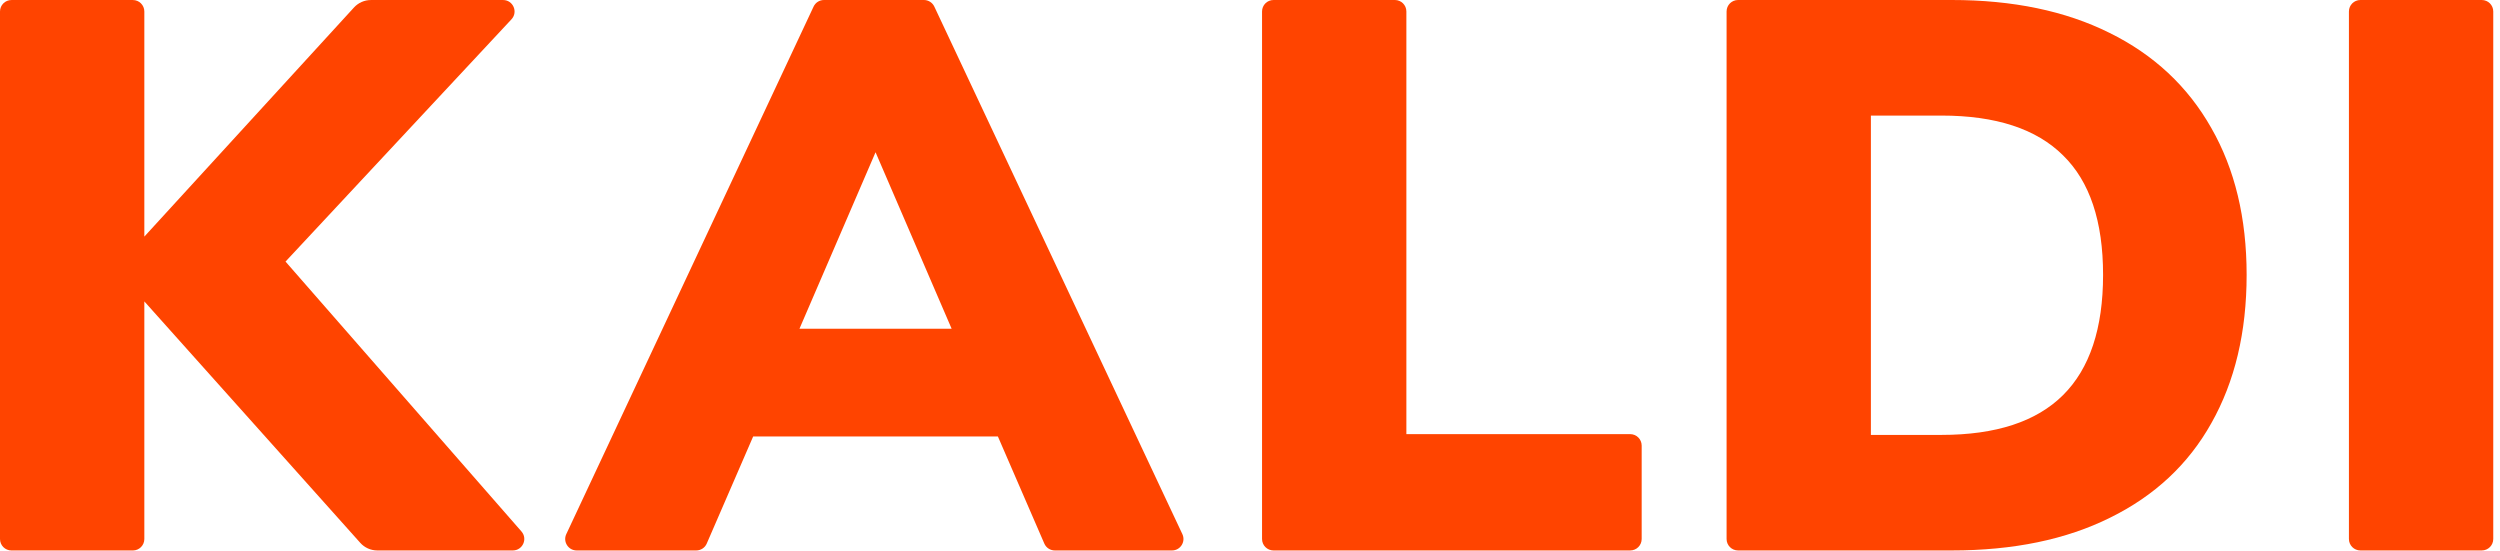
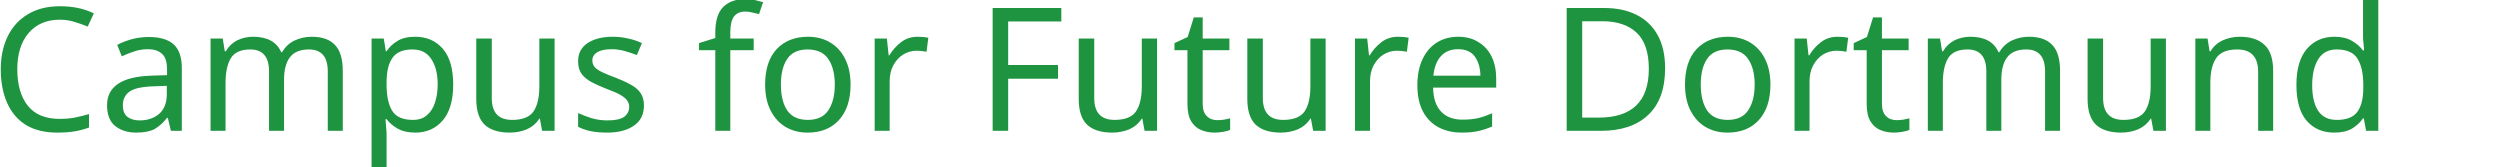
- <svg xmlns="http://www.w3.org/2000/svg" xmlns:xlink="http://www.w3.org/1999/xlink" viewBox="0 0 109 24">
-   <g transform="translate(-1470)">
-     <g style="mix-blend-mode:normal" transform="translate(1470)" fill="#f40">
-       <use xlink:href="#b" style="mix-blend-mode:normal" />
-       <use xlink:href="#c" style="mix-blend-mode:normal" />
-       <use xlink:href="#d" style="mix-blend-mode:normal" />
-       <use xlink:href="#e" style="mix-blend-mode:normal" />
-       <use xlink:href="#f" style="mix-blend-mode:normal" />
-     </g>
+ <svg xmlns="http://www.w3.org/2000/svg" width="153.619mm" height="10.242mm" viewBox="0 0 153.619 10.242" version="1.1" id="svg8">
+   <defs id="defs2" />
+   <g id="layer1" transform="translate(-27.80856,-32.69129)">
+     <flowRoot xml:space="preserve" id="flowRoot815" style="font-style:normal;font-weight:normal;font-size:40px;line-height:1.25;font-family:sans-serif;letter-spacing:0px;word-spacing:0px;fill:#000000;fill-opacity:1;stroke:none" transform="scale(0.2645833)">
+       <flowRegion id="flowRegion817">
+         <rect id="rect819" width="765.714" height="131.429" x="-1494.286" y="219.663" />
+       </flowRegion>
+       <flowPara id="flowPara821" />
+     </flowRoot>
+     <text xml:space="preserve" style="font-style:normal;font-weight:normal;font-size:10.583px;line-height:1.25;font-family:sans-serif;letter-spacing:0px;word-spacing:0px;fill:#000000;fill-opacity:1;stroke:none;stroke-width:0.265" x="-274.411" y="70.214" id="text825">
+       <tspan id="tspan823" x="-274.411" y="79.578" style="fill:#1e9440;fill-opacity:1;stroke-width:0.265" />
+     </text>
+     <flowRoot xml:space="preserve" id="flowRoot827" style="font-style:normal;font-weight:normal;font-size:40px;line-height:1.25;font-family:sans-serif;letter-spacing:0px;word-spacing:0px;fill:#000000;fill-opacity:1;stroke:none" transform="scale(0.2645833)">
+       <flowRegion id="flowRegion829">
+         <rect id="rect831" width="734.286" height="146.429" x="-1107.857" y="178.948" />
+       </flowRegion>
+       <flowPara id="flowPara833" />
+     </flowRoot>
+     <flowRoot xml:space="preserve" id="flowRoot1413" style="font-style:normal;font-weight:normal;font-size:40px;line-height:1.25;font-family:sans-serif;letter-spacing:0px;word-spacing:0px;fill:#000000;fill-opacity:1;stroke:none" transform="scale(0.2645833)">
+       <flowRegion id="flowRegion1415">
+         <rect id="rect1417" width="787.919" height="690.944" x="-1204.102" y="-105.826" />
+       </flowRegion>
+       <flowPara id="flowPara1419" />
+     </flowRoot>
+     <text xml:space="preserve" style="font-style:normal;font-weight:normal;font-size:10.583px;line-height:1.25;font-family:sans-serif;letter-spacing:0px;word-spacing:0px;fill:#000000;fill-opacity:1;stroke:none;stroke-width:0.265" x="86.863" y="48.974" id="text1423">
+       <tspan id="tspan1421" x="86.863" y="58.338" style="stroke-width:0.265" />
+     </text>
+     <text xml:space="preserve" style="font-style:normal;font-weight:normal;font-size:10.583px;line-height:1.25;font-family:sans-serif;letter-spacing:0px;word-spacing:0px;fill:#000000;fill-opacity:1;stroke:none;stroke-width:0.265" x="27.214" y="40.732" id="text1431">
+       <tspan id="tspan1429" x="27.214" y="40.732" style="fill:#1e9440;fill-opacity:1;stroke-width:0.265">Campus for Future Dortmund</tspan>
+     </text>
+     <flowRoot xml:space="preserve" id="flowRoot1452" style="font-style:normal;font-weight:normal;font-size:40px;line-height:1.25;font-family:sans-serif;letter-spacing:0px;word-spacing:0px;fill:#000000;fill-opacity:1;stroke:none" transform="scale(0.2645833)">
+       <flowRegion id="flowRegion1454">
+         <rect id="rect1456" width="631.429" height="77.143" x="77.143" y="99.663" />
+       </flowRegion>
+       <flowPara id="flowPara1458" />
+     </flowRoot>
+     <flowRoot xml:space="preserve" id="flowRoot5164" style="font-style:normal;font-weight:normal;font-size:40px;line-height:1.25;font-family:sans-serif;letter-spacing:0px;word-spacing:0px;fill:#000000;fill-opacity:1;stroke:none" transform="scale(0.2645833)">
+       <flowRegion id="flowRegion5166">
+         <rect id="rect5168" width="658.571" height="98.571" x="62.857" y="88.234" />
+       </flowRegion>
+       <flowPara id="flowPara5170" />
+     </flowRoot>
+     <flowRoot xml:space="preserve" id="flowRoot5172" style="font-style:normal;font-weight:normal;font-size:40px;line-height:1.25;font-family:sans-serif;letter-spacing:0px;word-spacing:0px;fill:#000000;fill-opacity:1;stroke:none" transform="scale(0.2645833)">
+       <flowRegion id="flowRegion5174">
+         <rect id="rect5176" width="662.857" height="110" x="61.429" y="83.948" />
+       </flowRegion>
+       <flowPara id="flowPara5178" />
+     </flowRoot>
  </g>
-   <defs>
-     <path id="b" d="M22.735 23.171c.283.323.053.829-.376.829h-5.907c-.285 0-.556-.121-.745-.333l-9.414-10.526v10.36c0 .276-.224.5-.5.5h-5.293c-.276 0-.5-.224-.5-.5v-23c0-.276.224-.5.5-.5h5.293c.276 0 .5.224.5.5v9.815l9.141-9.99c.19-.207.457-.325.738-.325h5.762c.437 0 .664.521.366.841l-9.851 10.563 10.287 11.767z" />
-     <path id="c" d="M45.991 24c-.199 0-.38-.118-.459-.301l-2.024-4.669h-10.67l-2.024 4.669c-.079.183-.259.301-.459.301h-5.212c-.366 0-.608-.381-.453-.712l10.782-23c.082-.176.259-.288.453-.288h4.358c.194 0 .37.112.453.287l10.815 23c.156.332-.086.713-.452.713h-5.108zm-11.135-9.668h6.635l-3.317-7.694-3.317 7.694z" />
-     <path id="d" d="M55.525 24c-.276 0-.5-.224-.5-.5v-23c0-.276.224-.5.5-.5h5.293c.276 0 .5.224.5.5v18.428h9.759c.276 0 .5.224.5.5v4.072c0 .276-.224.5-.5.5h-15.552z" />
-     <path id="e" d="M75.279.5c0-.276.224-.5.5-.5h9.315c2.667 0 4.959.477 6.874 1.43 1.938.953 3.42 2.338 4.446 4.153 1.026 1.793 1.539 3.926 1.539 6.4 0 2.496-.513 4.652-1.539 6.468-1.003 1.793-2.474 3.166-4.412 4.119-1.915.953-4.218 1.43-6.908 1.43h-9.315c-.276 0-.5-.224-.5-.5v-23zm9.37 18.462c2.371 0 4.138-.579 5.301-1.736 1.163-1.157 1.744-2.905 1.744-5.242 0-2.338-.581-4.074-1.744-5.209-1.163-1.157-2.93-1.736-5.301-1.736h-3.078v13.923h3.078z" />
-     <path id="f" d="M102.913 24c-.276 0-.5-.224-.5-.5v-23c0-.276.224-.5.5-.5h5.293c.276 0 .5.224.5.5v23c0 .276-.224.5-.5.5h-5.293z" />
-   </defs>
</svg>
